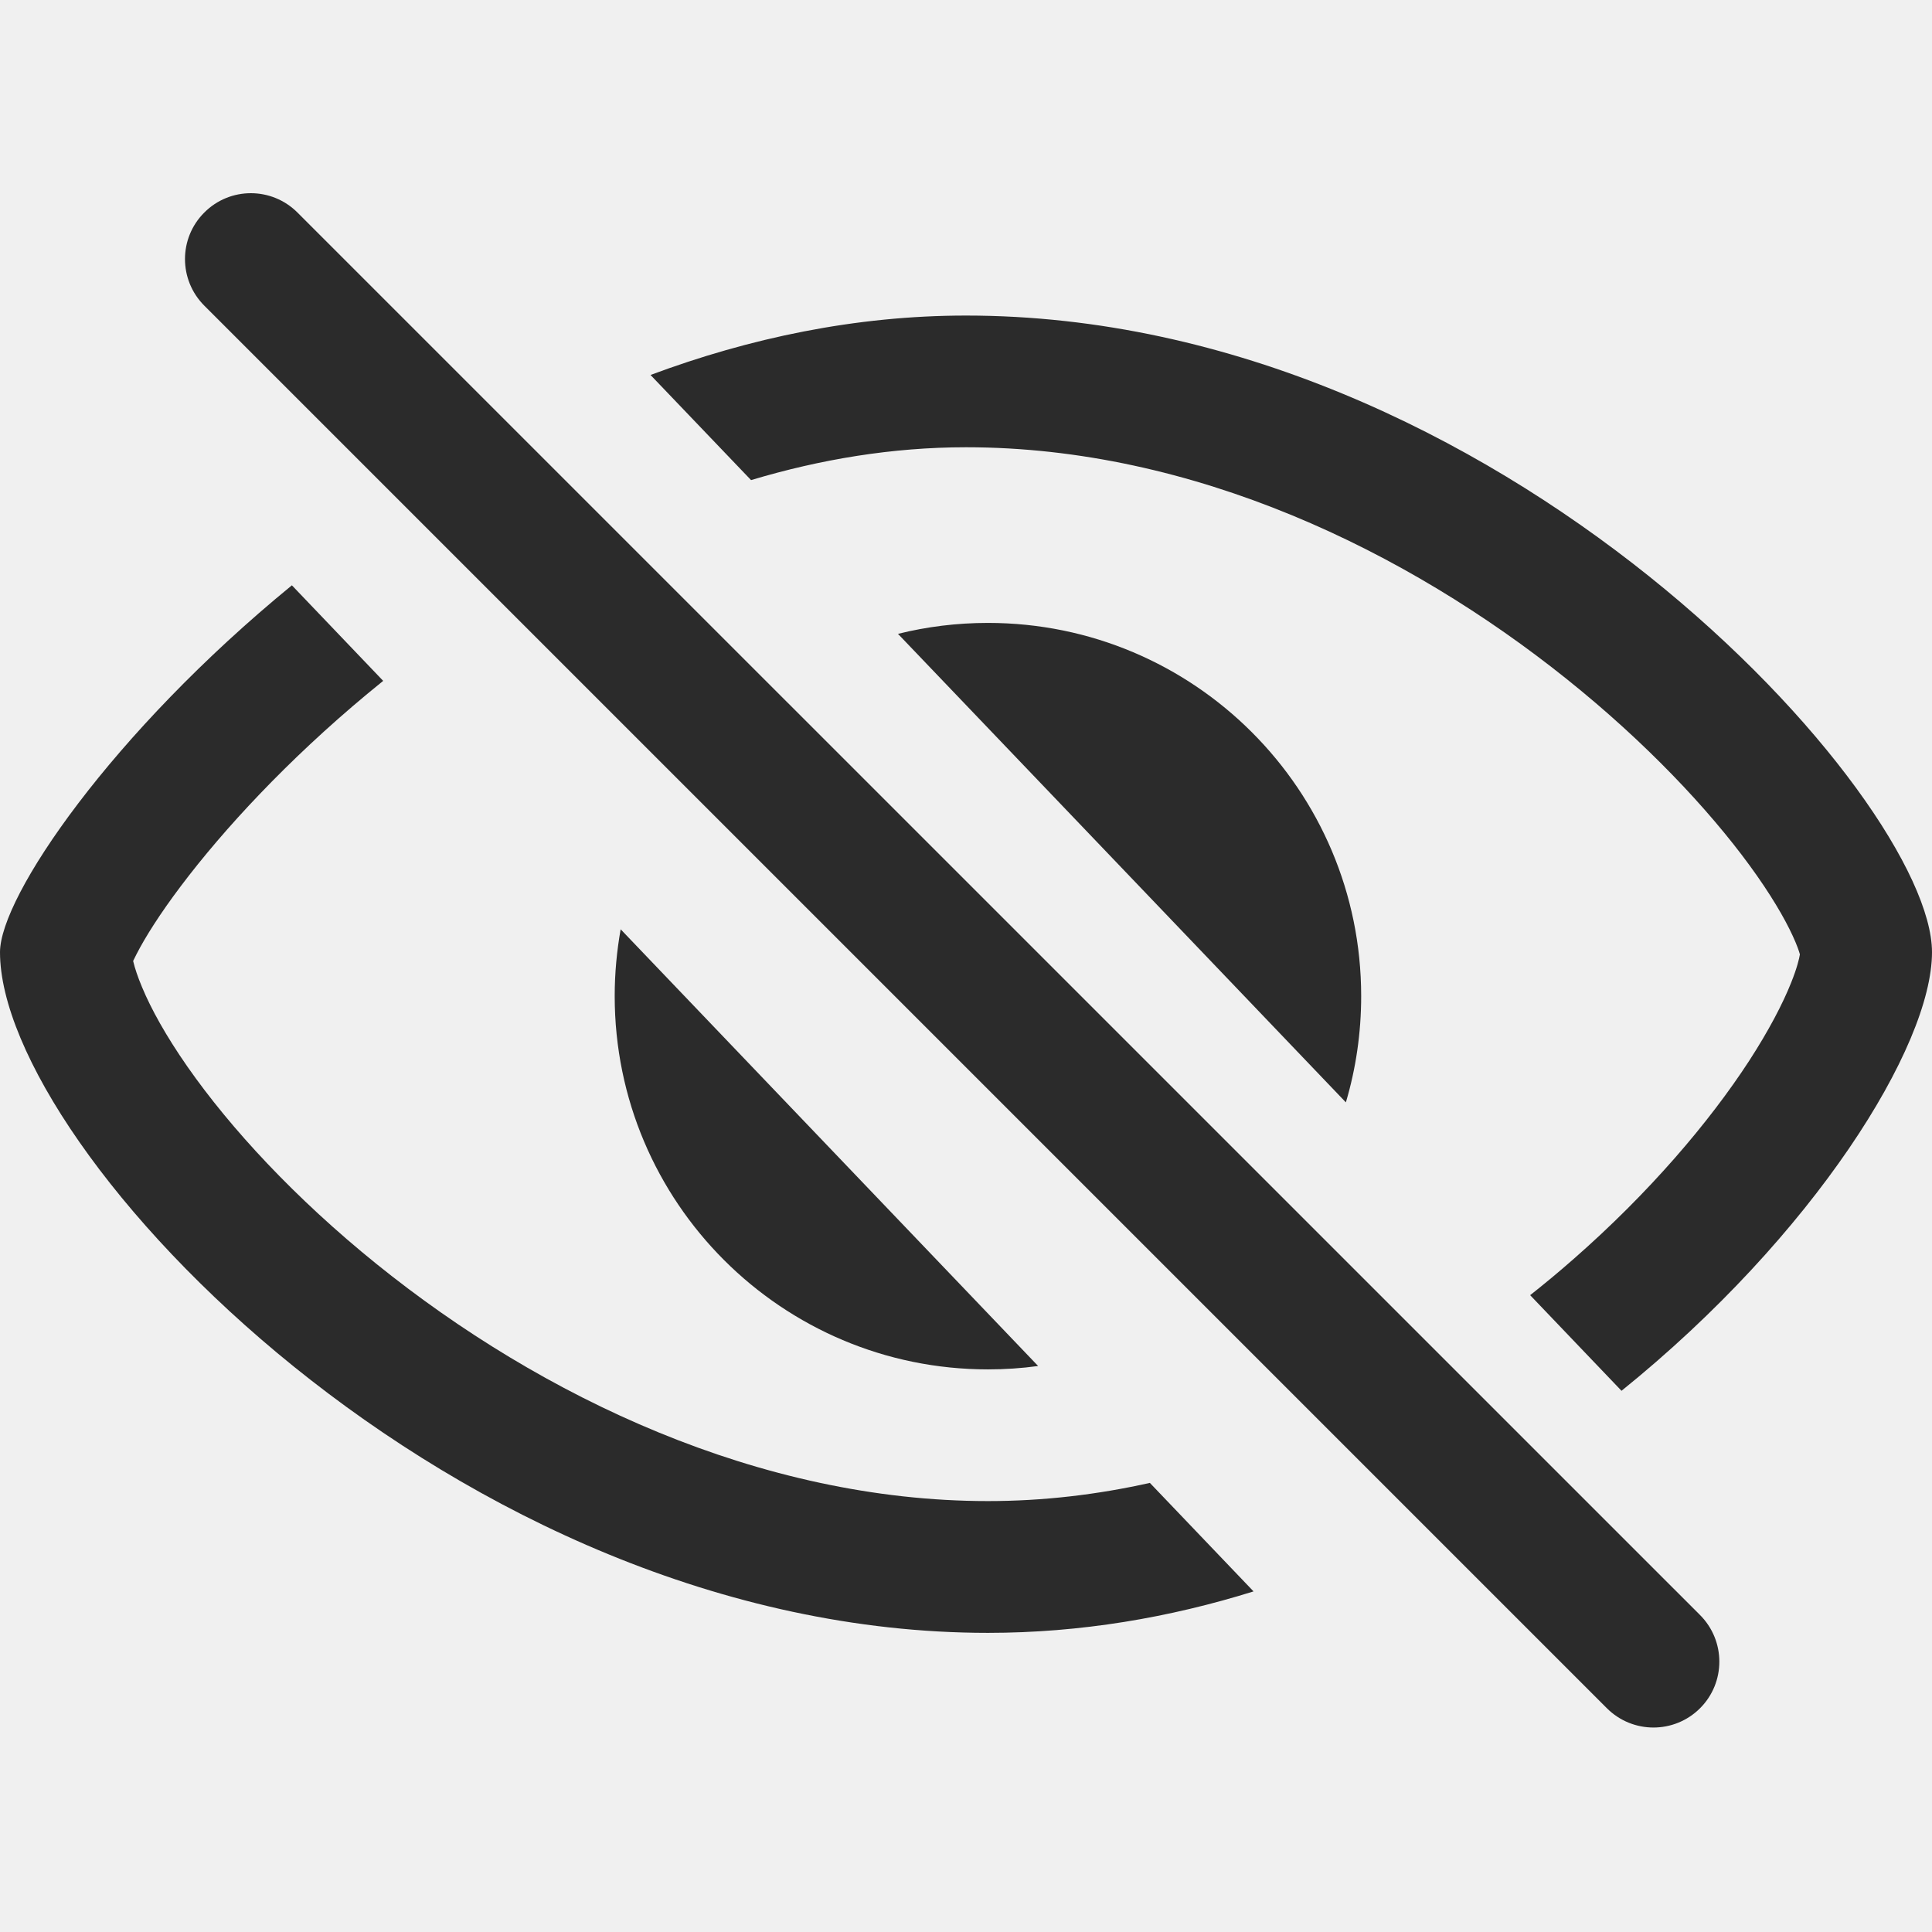
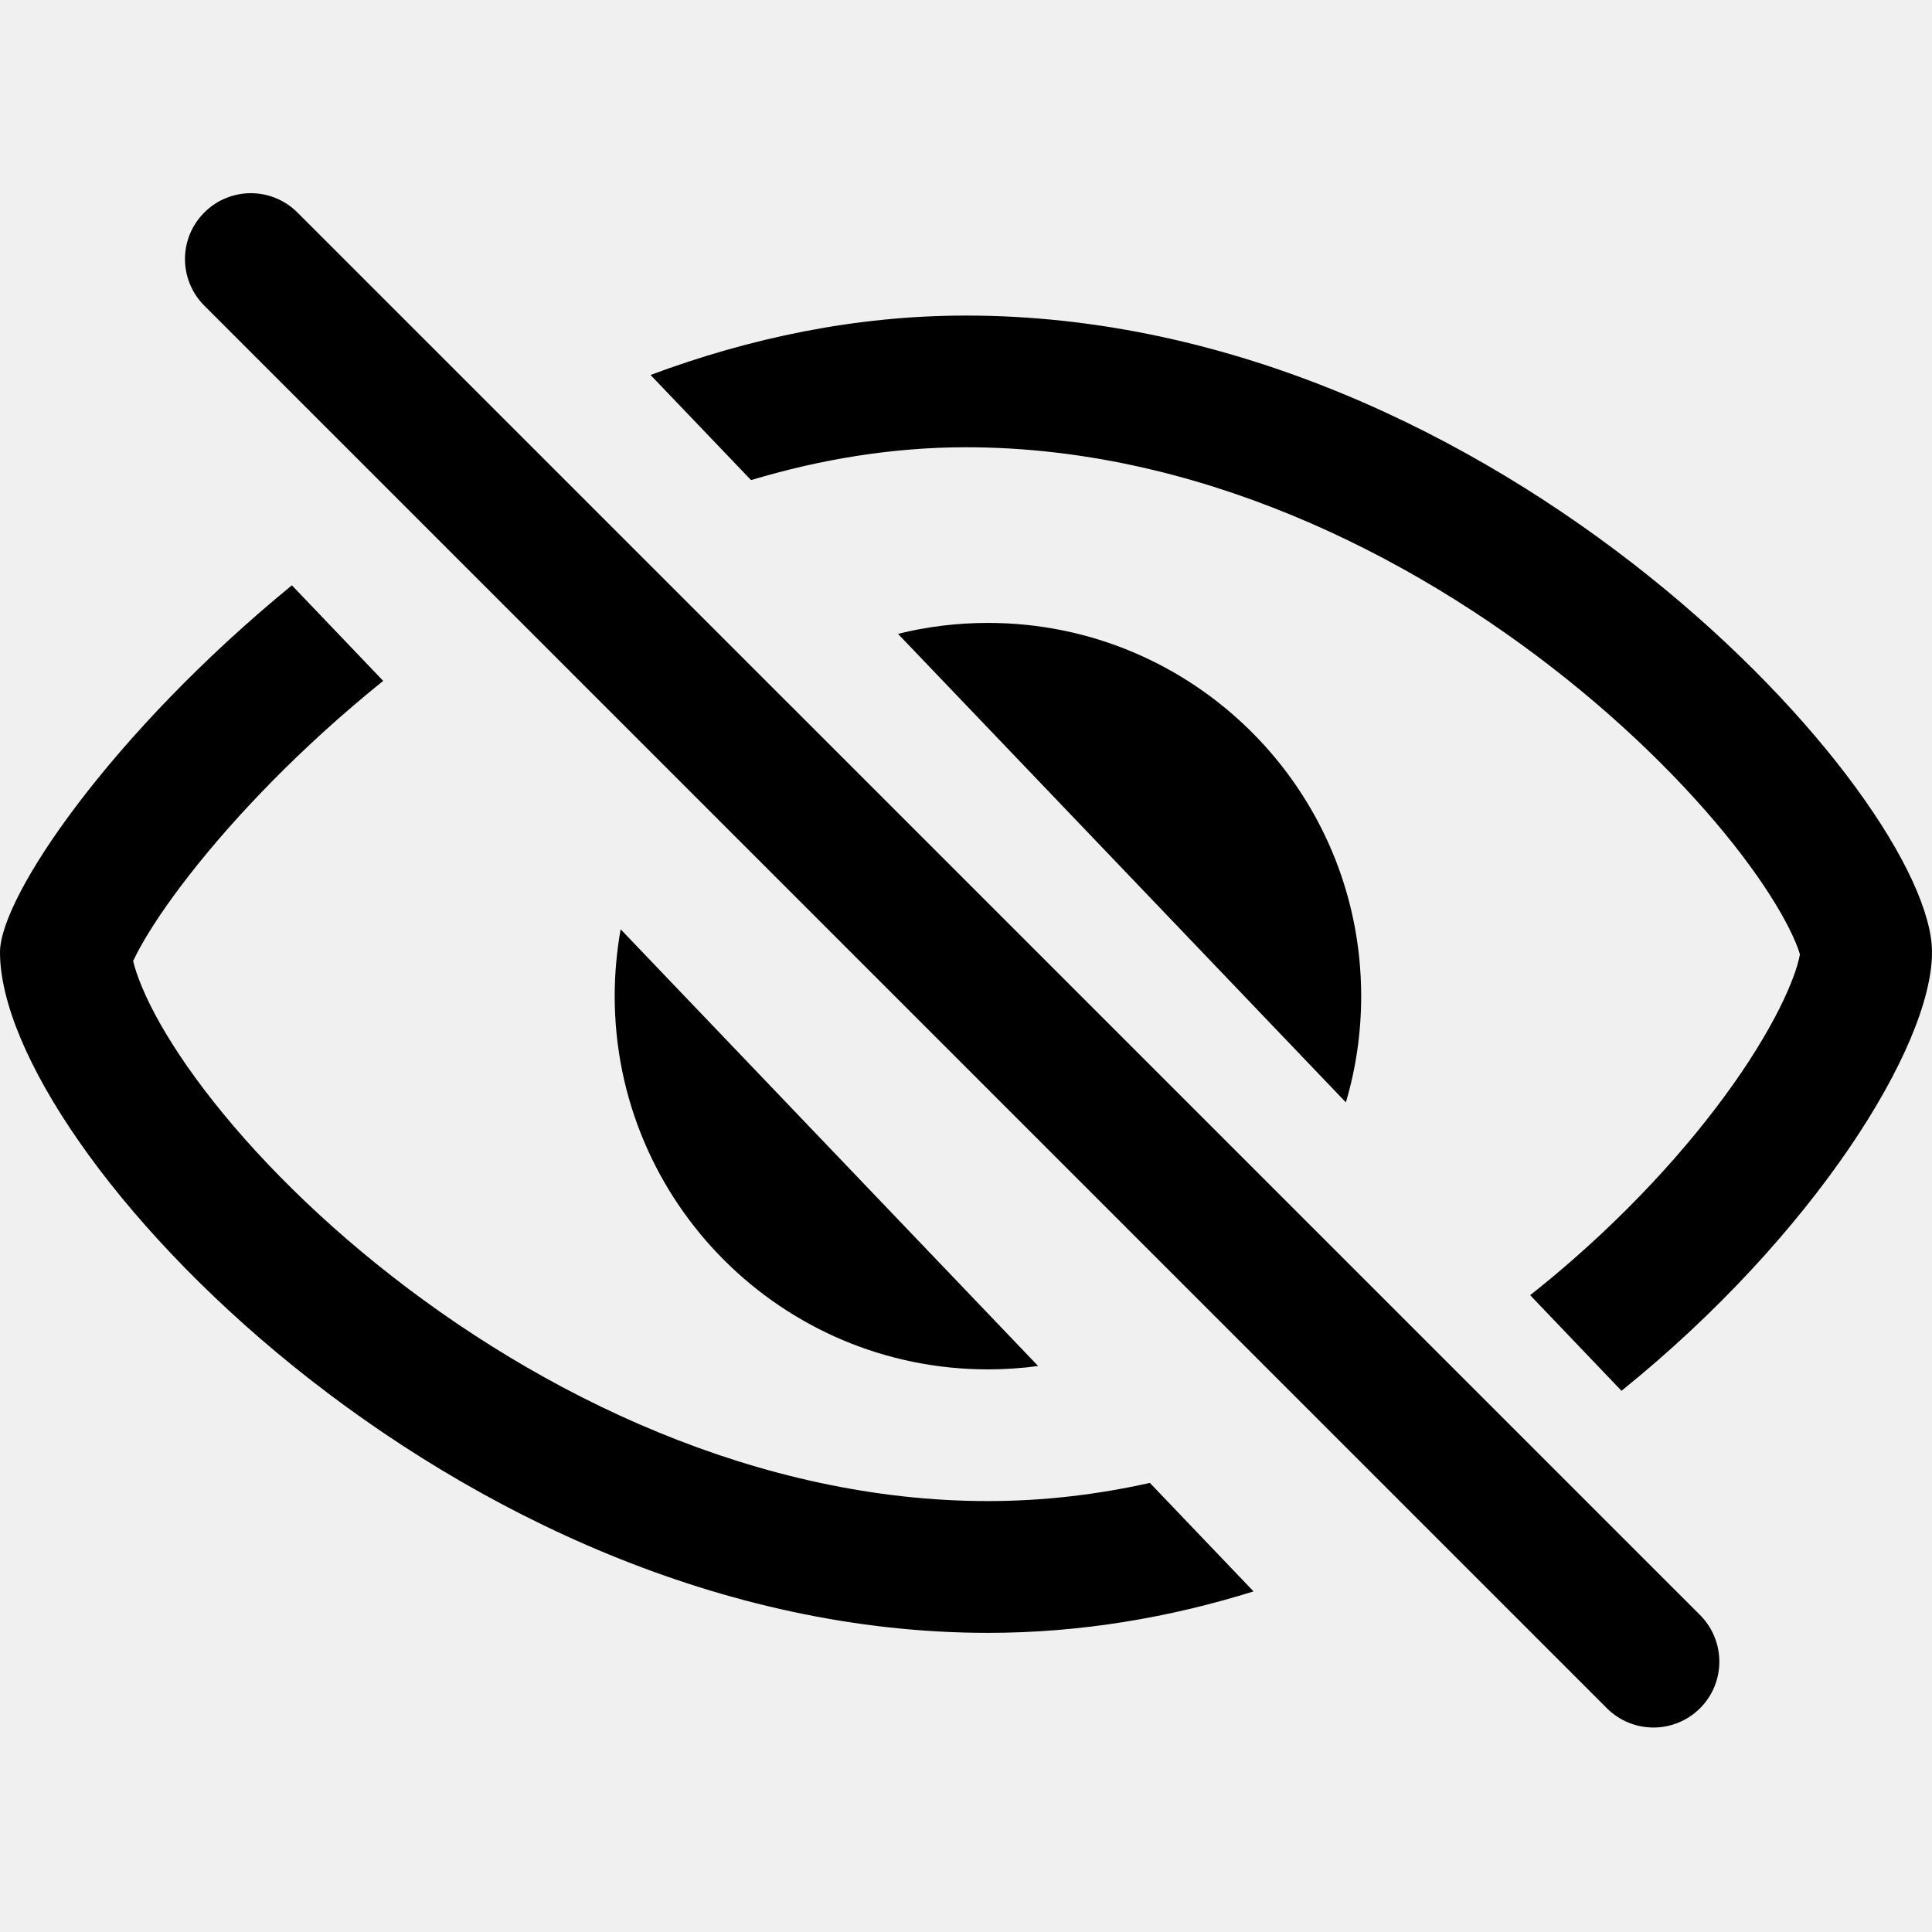
<svg xmlns="http://www.w3.org/2000/svg" width="24" height="24" viewBox="0 0 24 24" fill="none">
  <g clip-path="url(#clip0_6104_4026)">
-     <path d="M2.538 2.64C2.218 2.959 2.218 3.477 2.538 3.797L19.961 21.22C20.281 21.54 20.799 21.54 21.119 21.22C21.438 20.901 21.438 20.383 21.119 20.063L3.695 2.64C3.375 2.32 2.857 2.32 2.538 2.64Z" fill="#2B2B2B" />
-     <path d="M0 11.829C0 11.136 1.389 9.102 3.626 7.271L4.76 8.458C4.693 8.512 4.627 8.566 4.561 8.621C3.568 9.447 2.778 10.303 2.25 11.003C1.984 11.355 1.804 11.643 1.698 11.849C1.68 11.883 1.665 11.913 1.654 11.937L1.656 11.946C1.675 12.025 1.709 12.131 1.765 12.264C1.877 12.533 2.061 12.867 2.328 13.25C2.862 14.015 3.664 14.884 4.679 15.703C6.725 17.354 9.442 18.647 12.273 18.647C12.959 18.647 13.632 18.567 14.284 18.421L15.572 19.769C14.531 20.094 13.425 20.284 12.273 20.284C5.645 20.284 0 14.284 0 11.829Z" fill="#2B2B2B" />
-     <path d="M7.636 12.374C7.636 12.091 7.662 11.814 7.71 11.544L12.896 16.969C12.692 16.997 12.484 17.011 12.273 17.011C9.712 17.011 7.636 14.935 7.636 12.374Z" fill="#2B2B2B" />
-     <path d="M11.155 7.874L16.719 13.694C16.843 13.276 16.909 12.833 16.909 12.374C16.909 9.814 14.833 7.738 12.273 7.738C11.887 7.738 11.513 7.785 11.155 7.874Z" fill="#2B2B2B" />
-     <path d="M19.544 15.643C19.371 15.795 19.192 15.944 19.008 16.089L20.143 17.277C22.53 15.351 24 13 24 11.829C24 9.92 18.627 3.92 12 3.92C10.628 3.92 9.309 4.2 8.081 4.658L9.33 5.964C10.193 5.705 11.089 5.556 12 5.556C14.827 5.556 17.477 6.846 19.463 8.436C20.447 9.224 21.222 10.05 21.736 10.753C21.993 11.105 22.167 11.402 22.27 11.626C22.326 11.747 22.35 11.822 22.359 11.856C22.351 11.905 22.325 12.021 22.249 12.21C22.145 12.47 21.974 12.799 21.728 13.179C21.234 13.938 20.491 14.814 19.544 15.643Z" fill="#2B2B2B" />
+     <path d="M2.538 2.64C2.218 2.959 2.218 3.477 2.538 3.797L19.961 21.22C20.281 21.54 20.799 21.54 21.119 21.22C21.438 20.901 21.438 20.383 21.119 20.063L3.695 2.64C3.375 2.32 2.857 2.32 2.538 2.64Z" fill="currentColor" />
+     <path d="M0 11.829C0 11.136 1.389 9.102 3.626 7.271L4.76 8.458C4.693 8.512 4.627 8.566 4.561 8.621C3.568 9.447 2.778 10.303 2.25 11.003C1.984 11.355 1.804 11.643 1.698 11.849C1.68 11.883 1.665 11.913 1.654 11.937L1.656 11.946C1.675 12.025 1.709 12.131 1.765 12.264C1.877 12.533 2.061 12.867 2.328 13.25C2.862 14.015 3.664 14.884 4.679 15.703C6.725 17.354 9.442 18.647 12.273 18.647C12.959 18.647 13.632 18.567 14.284 18.421L15.572 19.769C14.531 20.094 13.425 20.284 12.273 20.284C5.645 20.284 0 14.284 0 11.829Z" fill="currentColor" />
+     <path d="M7.636 12.374C7.636 12.091 7.662 11.814 7.71 11.544L12.896 16.969C12.692 16.997 12.484 17.011 12.273 17.011C9.712 17.011 7.636 14.935 7.636 12.374Z" fill="currentColor" />
+     <path d="M11.155 7.874L16.719 13.694C16.843 13.276 16.909 12.833 16.909 12.374C16.909 9.814 14.833 7.738 12.273 7.738C11.887 7.738 11.513 7.785 11.155 7.874Z" fill="currentColor" />
+     <path d="M19.544 15.643C19.371 15.795 19.192 15.944 19.008 16.089L20.143 17.277C22.53 15.351 24 13 24 11.829C24 9.92 18.627 3.92 12 3.92C10.628 3.92 9.309 4.2 8.081 4.658L9.33 5.964C10.193 5.705 11.089 5.556 12 5.556C14.827 5.556 17.477 6.846 19.463 8.436C20.447 9.224 21.222 10.05 21.736 10.753C21.993 11.105 22.167 11.402 22.27 11.626C22.326 11.747 22.35 11.822 22.359 11.856C22.351 11.905 22.325 12.021 22.249 12.21C22.145 12.47 21.974 12.799 21.728 13.179C21.234 13.938 20.491 14.814 19.544 15.643Z" fill="currentColor" />
  </g>
  <defs>
    <clipPath id="clip0_6104_4026">
-       <rect width="24" height="24" fill="white" />
+       <rect width="24" height="24" fill="currentColor" />
    </clipPath>
  </defs>
</svg>
